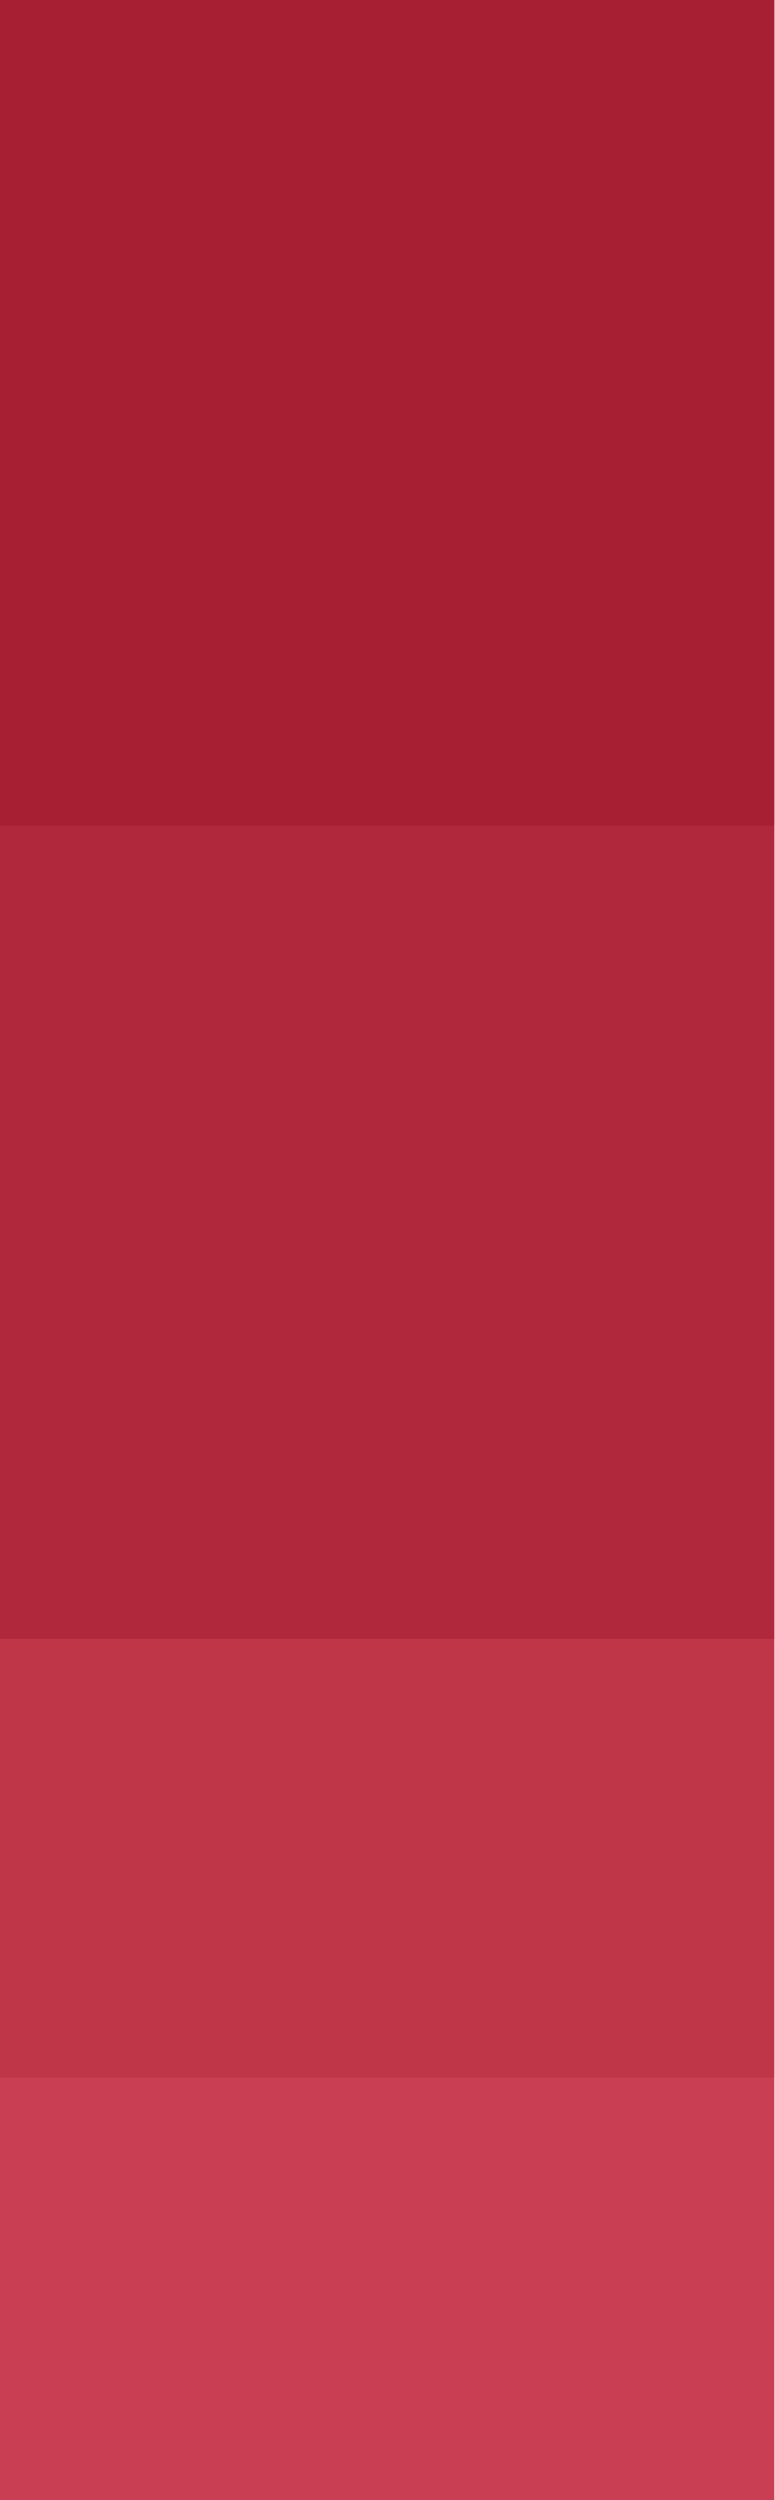
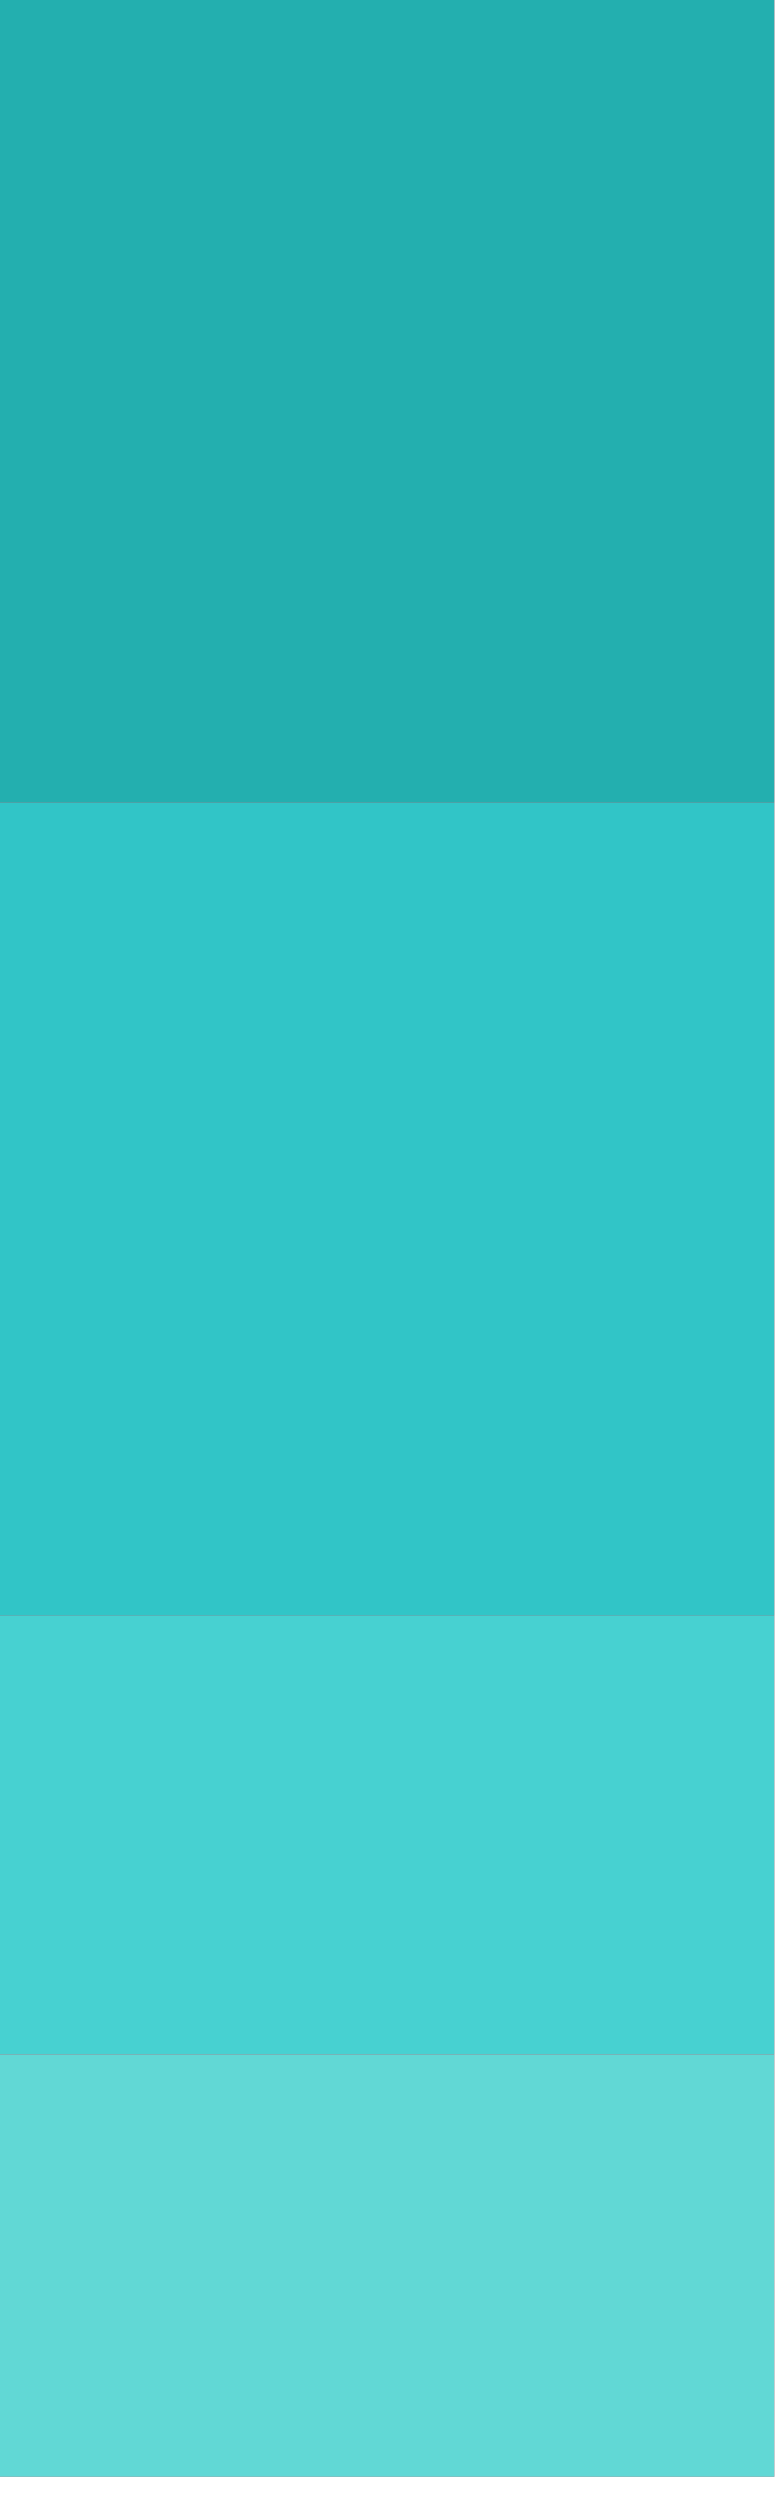
- <svg xmlns="http://www.w3.org/2000/svg" version="1.1" x="0" y="0" width="150" height="484.3" viewBox="0 -4.5 150 484.3" enable-background="new 0 -4.462 150 484.295" xml:space="preserve">
+ <svg xmlns="http://www.w3.org/2000/svg" version="1.1" id="Layer_1" viewBox="0 0 150 484.3" enable-background="new 0 0 150 484.3" xml:space="preserve">
  <rect y="-4.5" fill="#D84C5F" width="150" height="484.3" />
-   <rect y="-4.5" fill="#A61F32" width="150" height="160" />
-   <rect y="155.5" opacity="0.8" fill="#A61F32" width="150" height="157.5" />
-   <rect y="313" opacity="0.5" fill="#A61F32" width="150" height="85" />
-   <rect y="398" opacity="0.3" fill="#A61F32" width="150" height="81.8" />
+   <rect y="-4.5" fill="#23AFAF" width="150" height="160" />
+   <rect y="155.5" fill="#31C5C7" width="150" height="157.5" />
+   <rect y="313" fill="#47D1D1" width="150" height="85" />
+   <rect y="398" fill="#61D8D5" width="150" height="81.801" />
</svg>
